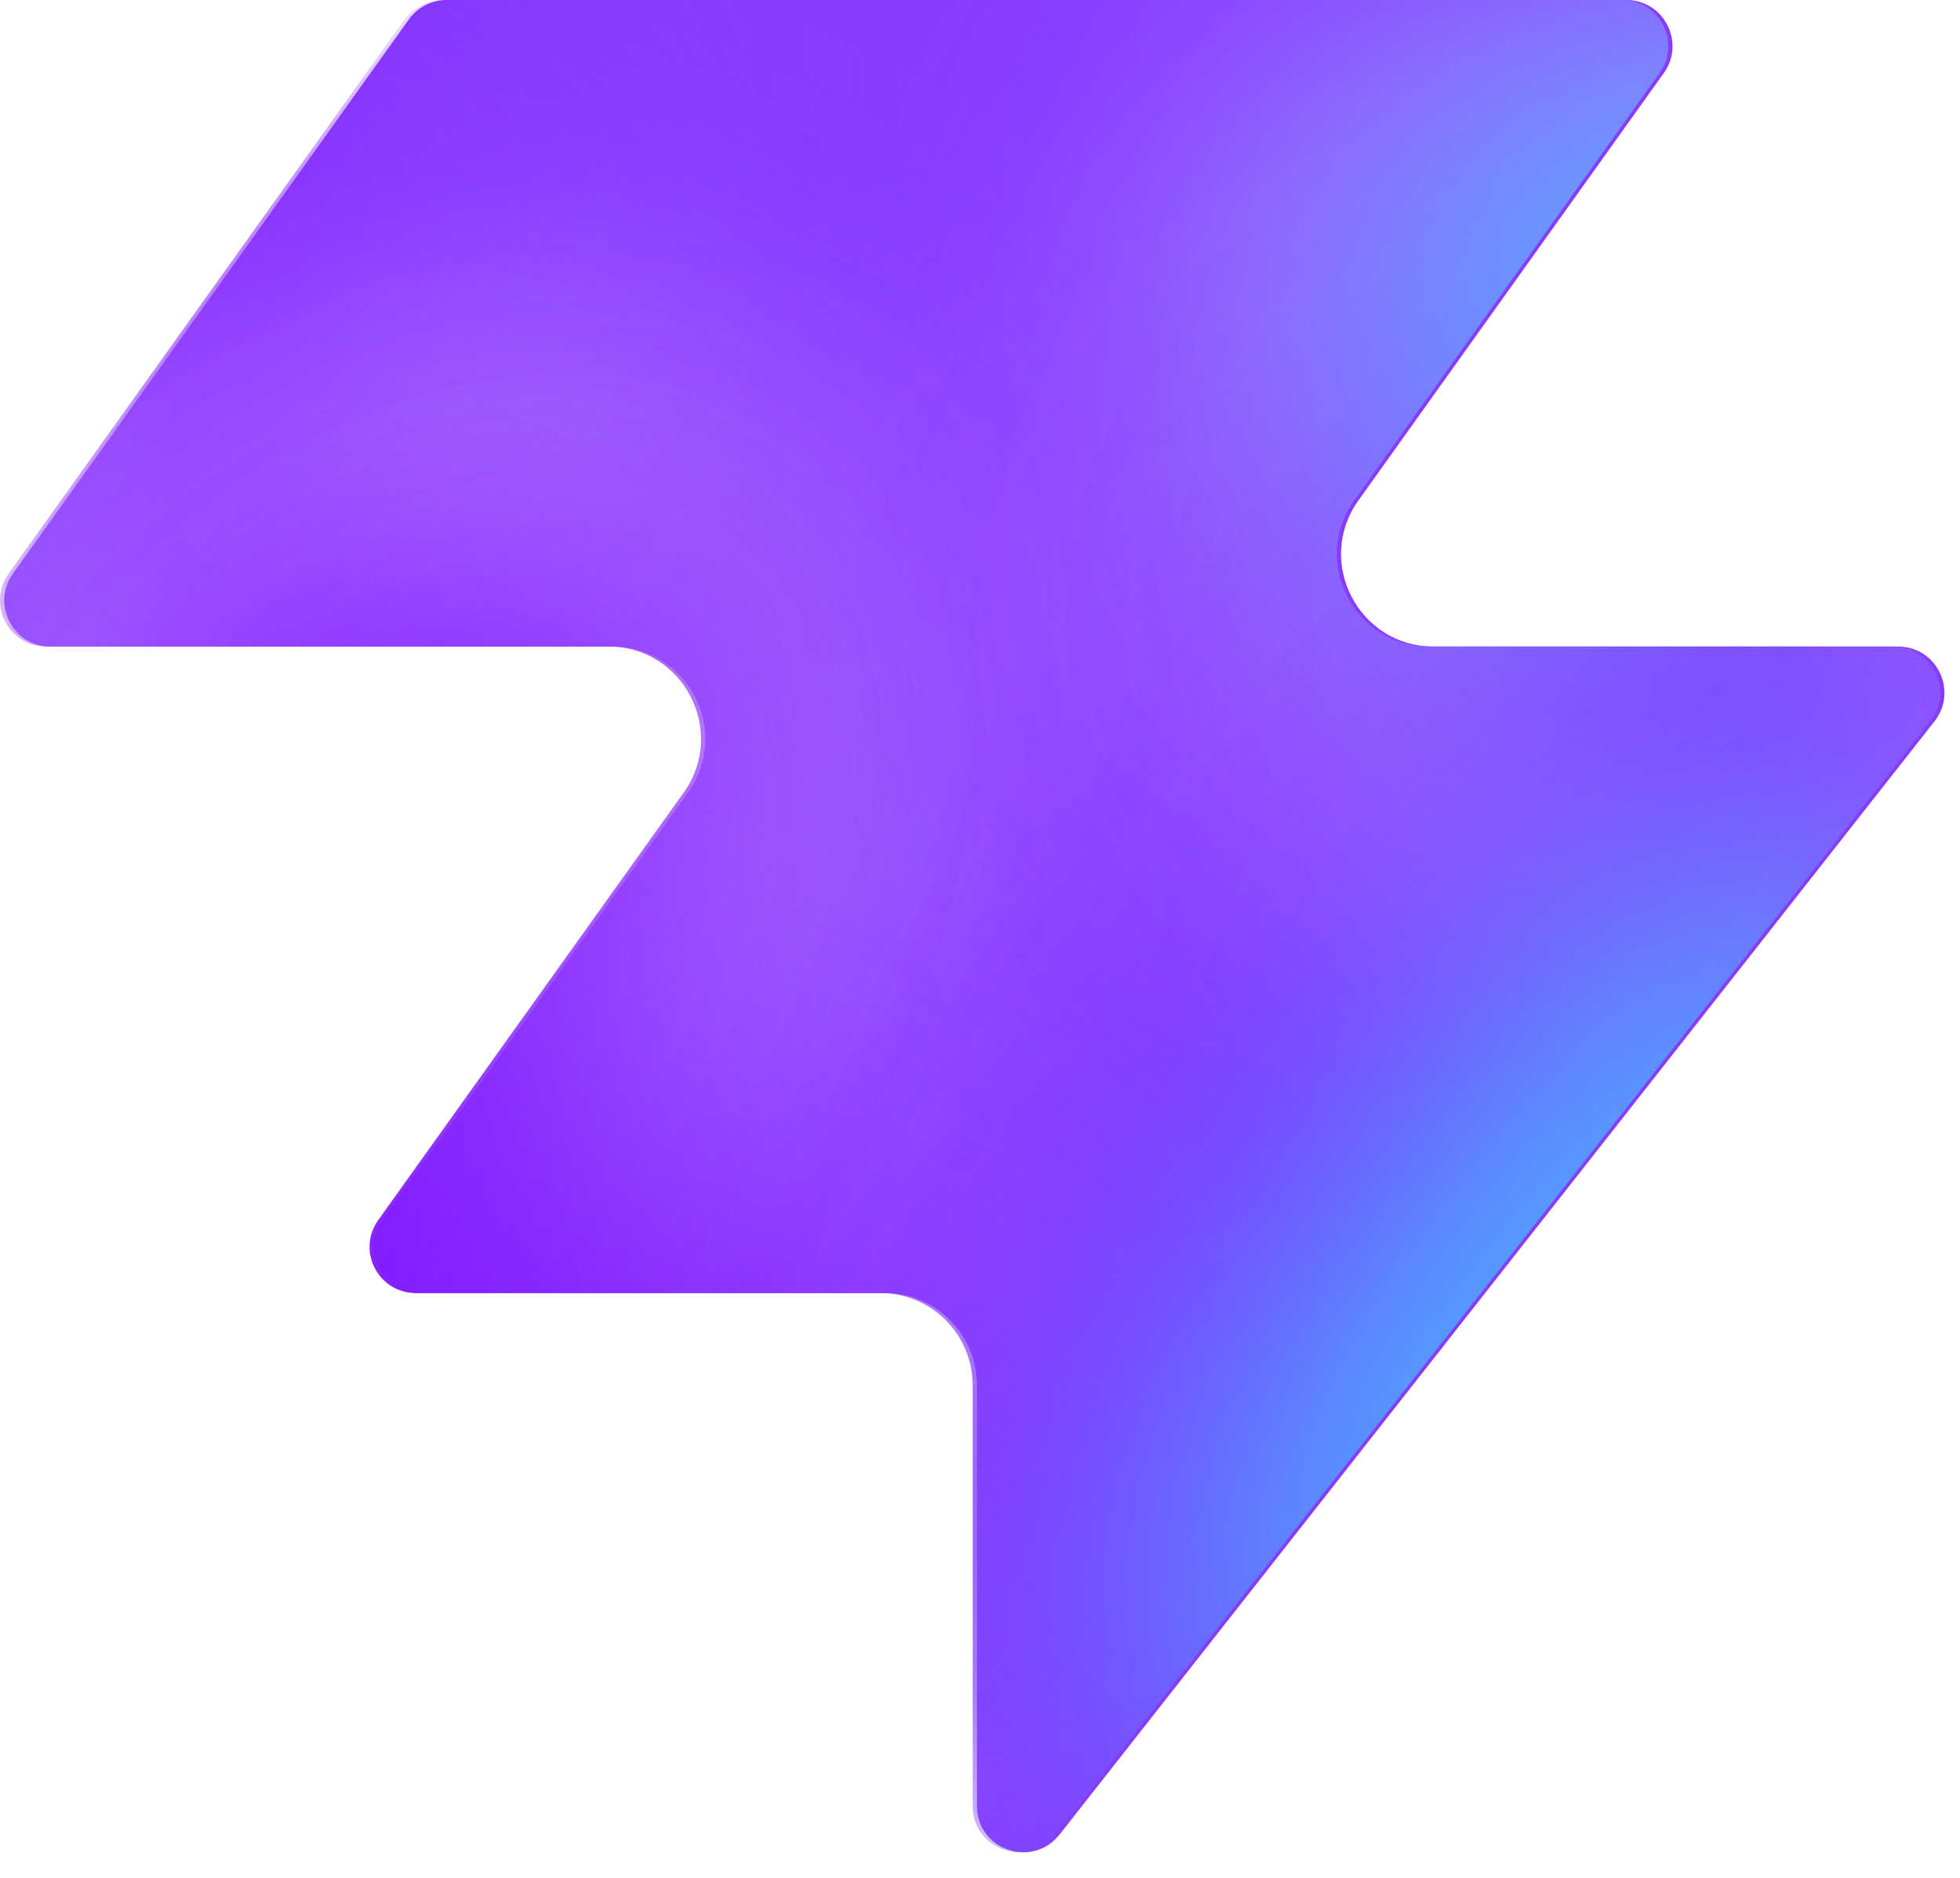
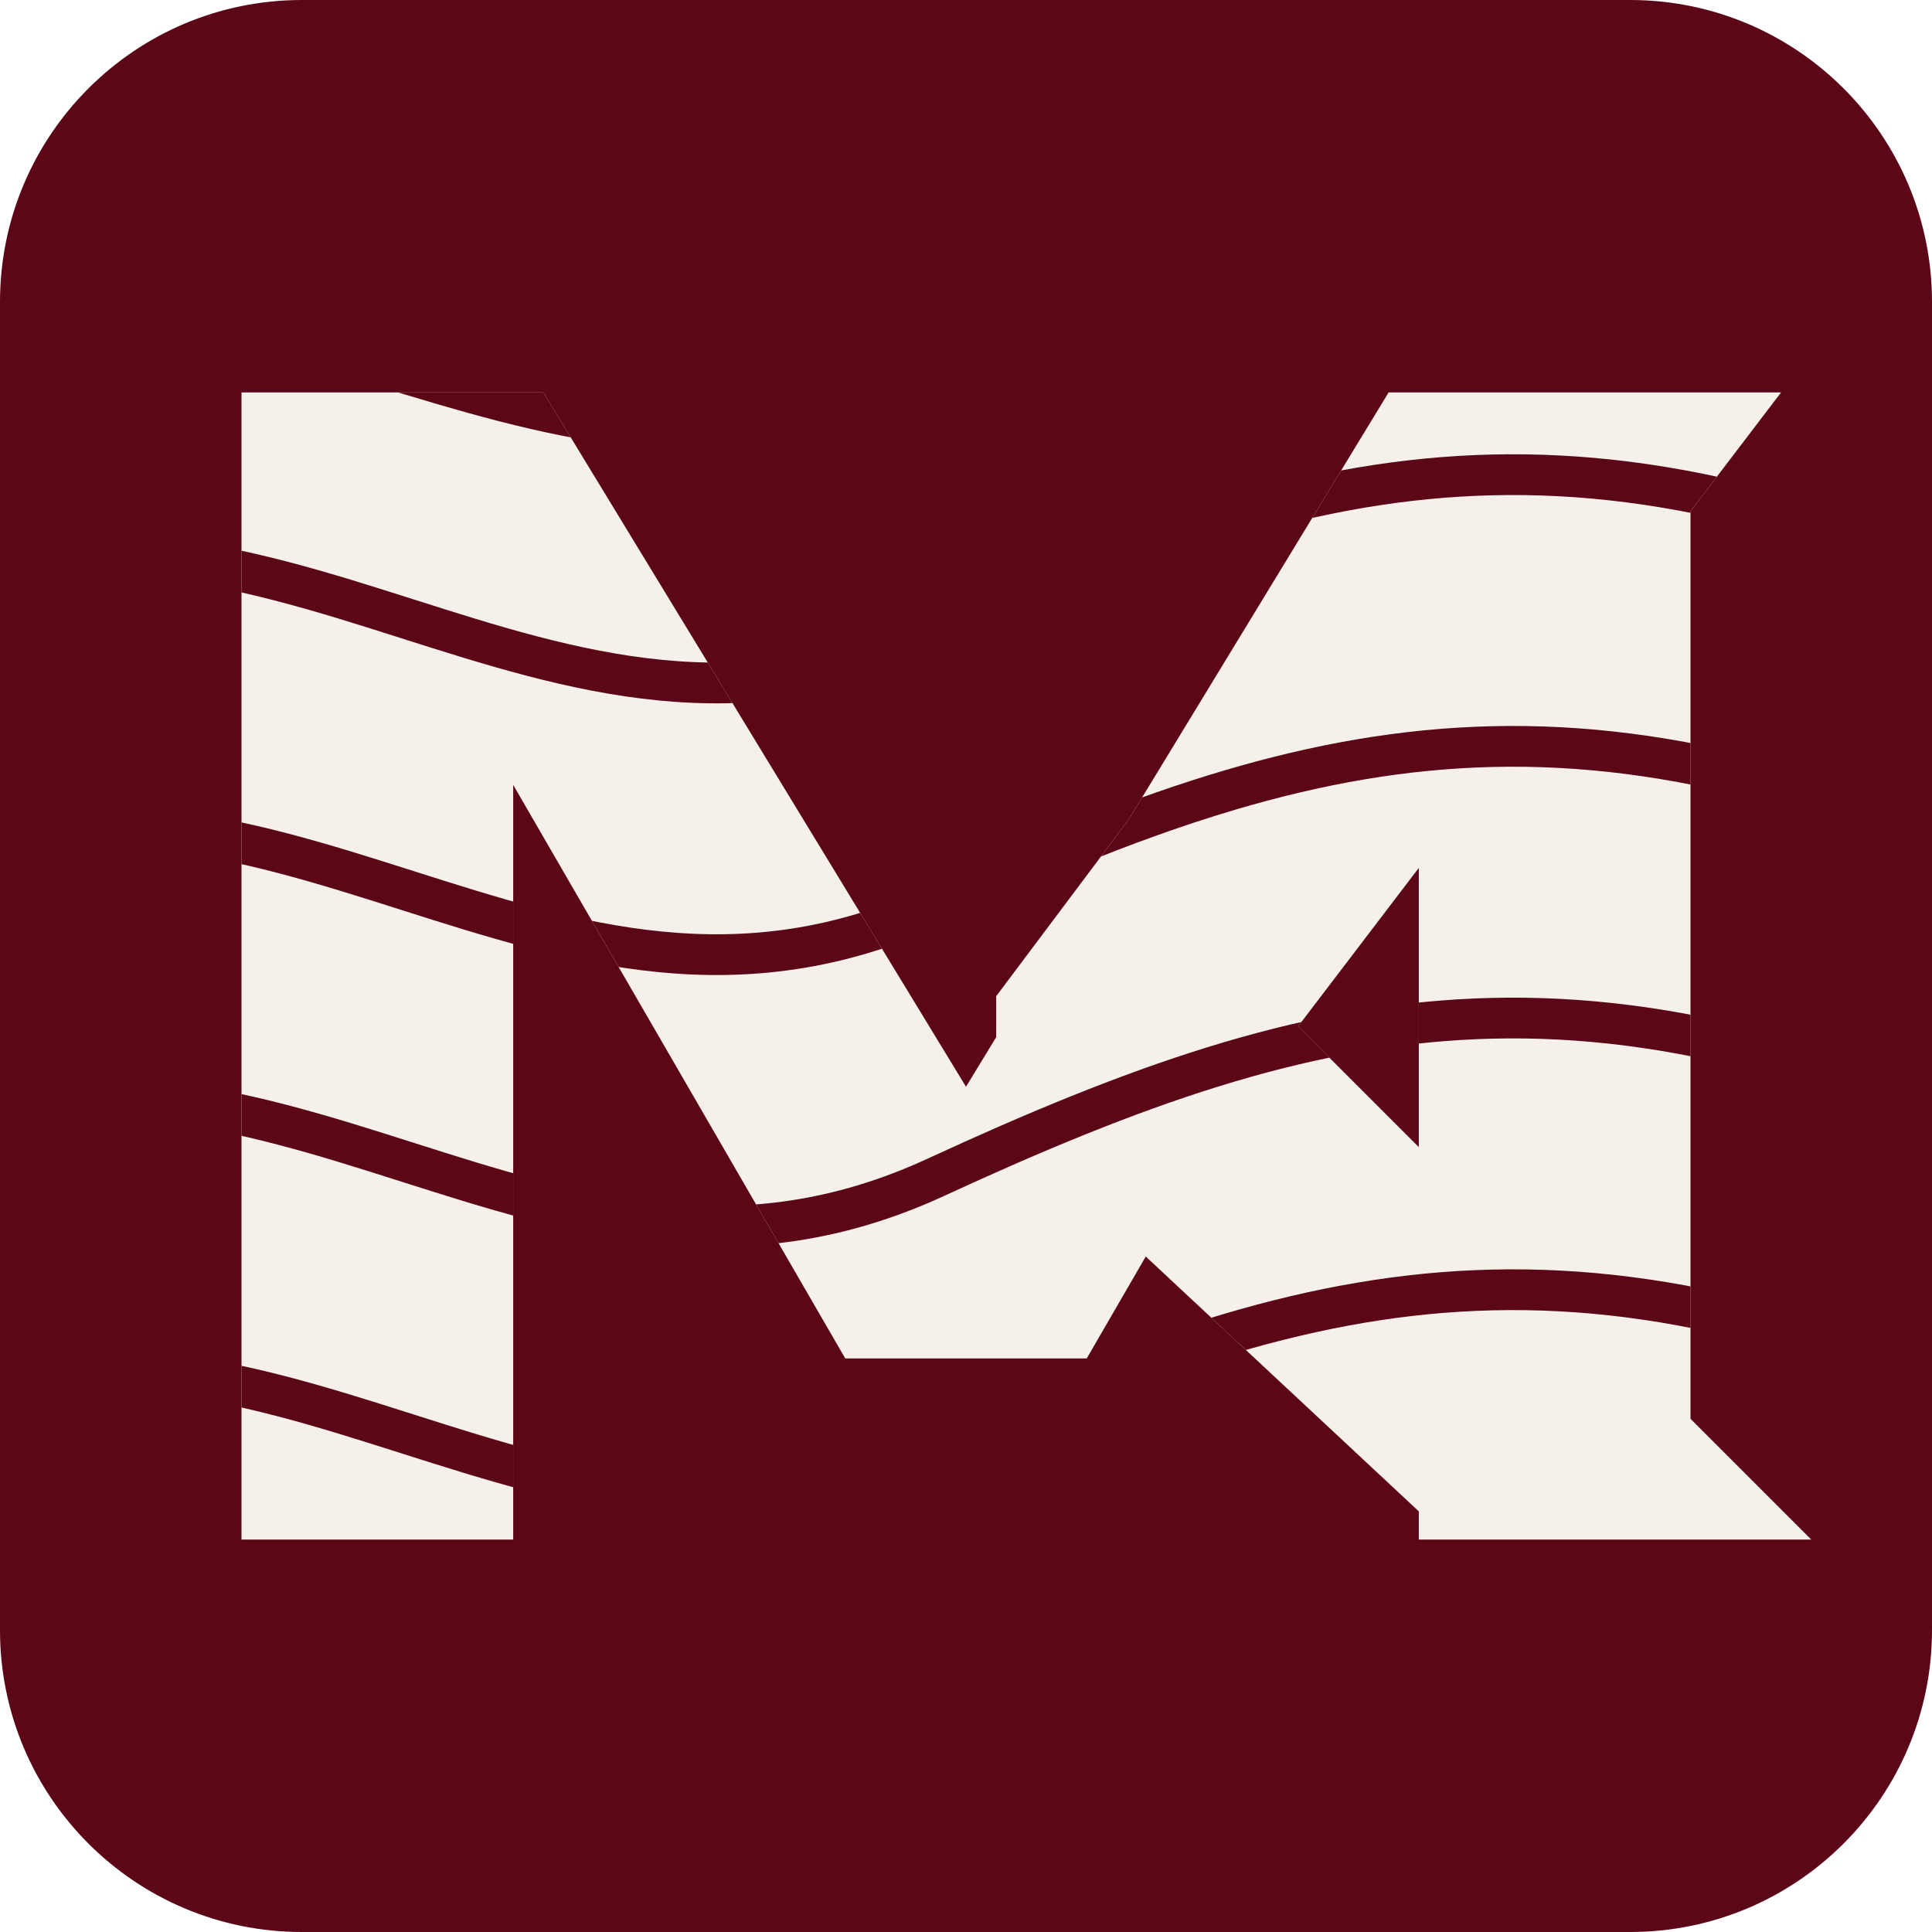
- <svg xmlns="http://www.w3.org/2000/svg" width="48" height="46" fill="none" viewBox="0 0 48 46">
-   <path fill="#863bff" d="M25.946 44.938c-.664.845-2.021.375-2.021-.698V33.937a2.26 2.26 0 0 0-2.262-2.262H10.287c-.92 0-1.456-1.04-.92-1.788l7.48-10.471c1.07-1.497 0-3.578-1.842-3.578H1.237c-.92 0-1.456-1.04-.92-1.788L10.013.474c.214-.297.556-.474.92-.474h28.894c.92 0 1.456 1.04.92 1.788l-7.48 10.471c-1.07 1.498 0 3.579 1.842 3.579h11.377c.943 0 1.473 1.088.89 1.83L25.947 44.94z" style="fill:#863bff;fill:color(display-p3 .525 .23 1);fill-opacity:1" />
-   <mask id="a" width="48" height="46" x="0" y="0" maskUnits="userSpaceOnUse" style="mask-type:alpha">
-     <path fill="#000" d="M25.842 44.938c-.664.844-2.021.375-2.021-.698V33.937a2.26 2.26 0 0 0-2.262-2.262H10.183c-.92 0-1.456-1.04-.92-1.788l7.48-10.471c1.07-1.498 0-3.579-1.842-3.579H1.133c-.92 0-1.456-1.04-.92-1.787L9.91.473c.214-.297.556-.474.92-.474h28.894c.92 0 1.456 1.04.92 1.788l-7.48 10.471c-1.07 1.498 0 3.578 1.842 3.578h11.377c.943 0 1.473 1.088.89 1.832L25.843 44.94z" style="fill:#000;fill-opacity:1" />
-   </mask>
-   <g mask="url(#a)">
-     <g filter="url(#b)">
-       <ellipse cx="5.508" cy="14.704" fill="#ede6ff" rx="5.508" ry="14.704" style="fill:#ede6ff;fill:color(display-p3 .927 .903 1);fill-opacity:1" transform="matrix(.00324 1 1 -.00324 -4.47 31.516)" />
-     </g>
-     <g filter="url(#c)">
-       <ellipse cx="10.399" cy="29.851" fill="#ede6ff" rx="10.399" ry="29.851" style="fill:#ede6ff;fill:color(display-p3 .927 .903 1);fill-opacity:1" transform="matrix(.00324 1 1 -.00324 -39.328 7.883)" />
-     </g>
-     <g filter="url(#d)">
-       <ellipse cx="5.508" cy="30.487" fill="#7e14ff" rx="5.508" ry="30.487" style="fill:#7e14ff;fill:color(display-p3 .492 .077 1);fill-opacity:1" transform="rotate(89.814 -25.913 -14.639)scale(1 -1)" />
-     </g>
-     <g filter="url(#e)">
-       <ellipse cx="5.508" cy="30.599" fill="#7e14ff" rx="5.508" ry="30.599" style="fill:#7e14ff;fill:color(display-p3 .492 .077 1);fill-opacity:1" transform="rotate(89.814 -32.644 -3.334)scale(1 -1)" />
-     </g>
-     <g filter="url(#f)">
-       <ellipse cx="5.508" cy="30.599" fill="#7e14ff" rx="5.508" ry="30.599" style="fill:#7e14ff;fill:color(display-p3 .492 .077 1);fill-opacity:1" transform="matrix(.00324 1 1 -.00324 -34.34 30.47)" />
-     </g>
-     <g filter="url(#g)">
-       <ellipse cx="14.072" cy="22.078" fill="#ede6ff" rx="14.072" ry="22.078" style="fill:#ede6ff;fill:color(display-p3 .927 .903 1);fill-opacity:1" transform="rotate(93.35 24.506 48.493)scale(-1 1)" />
-     </g>
-     <g filter="url(#h)">
-       <ellipse cx="3.47" cy="21.501" fill="#7e14ff" rx="3.47" ry="21.501" style="fill:#7e14ff;fill:color(display-p3 .492 .077 1);fill-opacity:1" transform="rotate(89.009 28.708 47.59)scale(-1 1)" />
-     </g>
-     <g filter="url(#i)">
-       <ellipse cx="3.47" cy="21.501" fill="#7e14ff" rx="3.47" ry="21.501" style="fill:#7e14ff;fill:color(display-p3 .492 .077 1);fill-opacity:1" transform="rotate(89.009 28.708 47.59)scale(-1 1)" />
-     </g>
-     <g filter="url(#j)">
-       <ellipse cx=".387" cy="8.972" fill="#7e14ff" rx="4.407" ry="29.108" style="fill:#7e14ff;fill:color(display-p3 .492 .077 1);fill-opacity:1" transform="rotate(39.51 .387 8.972)" />
-     </g>
-     <g filter="url(#k)">
-       <ellipse cx="47.523" cy="-6.092" fill="#7e14ff" rx="4.407" ry="29.108" style="fill:#7e14ff;fill:color(display-p3 .492 .077 1);fill-opacity:1" transform="rotate(37.892 47.523 -6.092)" />
-     </g>
-     <g filter="url(#l)">
-       <ellipse cx="41.412" cy="6.333" fill="#47bfff" rx="5.971" ry="9.665" style="fill:#47bfff;fill:color(display-p3 .28 .748 1);fill-opacity:1" transform="rotate(37.892 41.412 6.333)" />
-     </g>
-     <g filter="url(#m)">
-       <ellipse cx="-1.879" cy="38.332" fill="#7e14ff" rx="4.407" ry="29.108" style="fill:#7e14ff;fill:color(display-p3 .492 .077 1);fill-opacity:1" transform="rotate(37.892 -1.88 38.332)" />
-     </g>
-     <g filter="url(#n)">
-       <ellipse cx="-1.879" cy="38.332" fill="#7e14ff" rx="4.407" ry="29.108" style="fill:#7e14ff;fill:color(display-p3 .492 .077 1);fill-opacity:1" transform="rotate(37.892 -1.88 38.332)" />
-     </g>
-     <g filter="url(#o)">
-       <ellipse cx="35.651" cy="29.907" fill="#7e14ff" rx="4.407" ry="29.108" style="fill:#7e14ff;fill:color(display-p3 .492 .077 1);fill-opacity:1" transform="rotate(37.892 35.651 29.907)" />
-     </g>
-     <g filter="url(#p)">
-       <ellipse cx="38.418" cy="32.4" fill="#47bfff" rx="5.971" ry="15.297" style="fill:#47bfff;fill:color(display-p3 .28 .748 1);fill-opacity:1" transform="rotate(37.892 38.418 32.4)" />
+ <svg xmlns="http://www.w3.org/2000/svg" viewBox="0 0 64 64">
+   <rect width="64" height="64" rx="10" fill="#5b0717" />
+   <defs>
+     <clipPath id="mk">
+       <path d="M8 51V13h10l14 23 14-23h10v38h-9V26L36 45h-8L17 26v25H8Z" />
+       <path d="M33 33 48 13h11L43 34l17 17H48L33 37Z" />
+     </clipPath>
+   </defs>
+   <g clip-path="url(#mk)">
+     <rect width="64" height="64" fill="#f5f0e8" />
+     <g fill="none" stroke="#5b0717" stroke-width="1.35">
+       <path d="M-4 12c12-6 21 6 34 1s22-8 39-1" />
+       <path d="M-4 20c13-6 22 7 35 1s22-8 38 0" />
+       <path d="M-4 29c13-6 22 7 35 1s22-8 38 0" />
+       <path d="M-4 38c13-6 22 7 35 1s22-8 38 0" />
+       <path d="M-4 47c13-6 22 7 35 1s22-8 38 0" />
    </g>
  </g>
-   <defs>
-     <filter id="b" width="60.045" height="41.654" x="-19.77" y="16.149" color-interpolation-filters="sRGB" filterUnits="userSpaceOnUse">
-       <feFlood flood-opacity="0" result="BackgroundImageFix" />
-       <feBlend in="SourceGraphic" in2="BackgroundImageFix" result="shape" />
-       <feGaussianBlur result="effect1_foregroundBlur_2002_17158" stdDeviation="7.659" />
-     </filter>
-     <filter id="c" width="90.34" height="51.437" x="-54.613" y="-7.533" color-interpolation-filters="sRGB" filterUnits="userSpaceOnUse">
-       <feFlood flood-opacity="0" result="BackgroundImageFix" />
-       <feBlend in="SourceGraphic" in2="BackgroundImageFix" result="shape" />
-       <feGaussianBlur result="effect1_foregroundBlur_2002_17158" stdDeviation="7.659" />
-     </filter>
-     <filter id="d" width="79.355" height="29.4" x="-49.64" y="2.03" color-interpolation-filters="sRGB" filterUnits="userSpaceOnUse">
-       <feFlood flood-opacity="0" result="BackgroundImageFix" />
-       <feBlend in="SourceGraphic" in2="BackgroundImageFix" result="shape" />
-       <feGaussianBlur result="effect1_foregroundBlur_2002_17158" stdDeviation="4.596" />
-     </filter>
-     <filter id="e" width="79.579" height="29.4" x="-45.045" y="20.029" color-interpolation-filters="sRGB" filterUnits="userSpaceOnUse">
-       <feFlood flood-opacity="0" result="BackgroundImageFix" />
-       <feBlend in="SourceGraphic" in2="BackgroundImageFix" result="shape" />
-       <feGaussianBlur result="effect1_foregroundBlur_2002_17158" stdDeviation="4.596" />
-     </filter>
-     <filter id="f" width="79.579" height="29.4" x="-43.513" y="21.178" color-interpolation-filters="sRGB" filterUnits="userSpaceOnUse">
-       <feFlood flood-opacity="0" result="BackgroundImageFix" />
-       <feBlend in="SourceGraphic" in2="BackgroundImageFix" result="shape" />
-       <feGaussianBlur result="effect1_foregroundBlur_2002_17158" stdDeviation="4.596" />
-     </filter>
-     <filter id="g" width="74.749" height="58.852" x="15.756" y="-17.901" color-interpolation-filters="sRGB" filterUnits="userSpaceOnUse">
-       <feFlood flood-opacity="0" result="BackgroundImageFix" />
-       <feBlend in="SourceGraphic" in2="BackgroundImageFix" result="shape" />
-       <feGaussianBlur result="effect1_foregroundBlur_2002_17158" stdDeviation="7.659" />
-     </filter>
-     <filter id="h" width="61.377" height="25.362" x="23.548" y="2.284" color-interpolation-filters="sRGB" filterUnits="userSpaceOnUse">
-       <feFlood flood-opacity="0" result="BackgroundImageFix" />
-       <feBlend in="SourceGraphic" in2="BackgroundImageFix" result="shape" />
-       <feGaussianBlur result="effect1_foregroundBlur_2002_17158" stdDeviation="4.596" />
-     </filter>
-     <filter id="i" width="61.377" height="25.362" x="23.548" y="2.284" color-interpolation-filters="sRGB" filterUnits="userSpaceOnUse">
-       <feFlood flood-opacity="0" result="BackgroundImageFix" />
-       <feBlend in="SourceGraphic" in2="BackgroundImageFix" result="shape" />
-       <feGaussianBlur result="effect1_foregroundBlur_2002_17158" stdDeviation="4.596" />
-     </filter>
-     <filter id="j" width="56.045" height="63.649" x="-27.636" y="-22.853" color-interpolation-filters="sRGB" filterUnits="userSpaceOnUse">
-       <feFlood flood-opacity="0" result="BackgroundImageFix" />
-       <feBlend in="SourceGraphic" in2="BackgroundImageFix" result="shape" />
-       <feGaussianBlur result="effect1_foregroundBlur_2002_17158" stdDeviation="4.596" />
-     </filter>
-     <filter id="k" width="54.814" height="64.646" x="20.116" y="-38.415" color-interpolation-filters="sRGB" filterUnits="userSpaceOnUse">
-       <feFlood flood-opacity="0" result="BackgroundImageFix" />
-       <feBlend in="SourceGraphic" in2="BackgroundImageFix" result="shape" />
-       <feGaussianBlur result="effect1_foregroundBlur_2002_17158" stdDeviation="4.596" />
-     </filter>
-     <filter id="l" width="33.541" height="35.313" x="24.641" y="-11.323" color-interpolation-filters="sRGB" filterUnits="userSpaceOnUse">
-       <feFlood flood-opacity="0" result="BackgroundImageFix" />
-       <feBlend in="SourceGraphic" in2="BackgroundImageFix" result="shape" />
-       <feGaussianBlur result="effect1_foregroundBlur_2002_17158" stdDeviation="4.596" />
-     </filter>
-     <filter id="m" width="54.814" height="64.646" x="-29.286" y="6.009" color-interpolation-filters="sRGB" filterUnits="userSpaceOnUse">
-       <feFlood flood-opacity="0" result="BackgroundImageFix" />
-       <feBlend in="SourceGraphic" in2="BackgroundImageFix" result="shape" />
-       <feGaussianBlur result="effect1_foregroundBlur_2002_17158" stdDeviation="4.596" />
-     </filter>
-     <filter id="n" width="54.814" height="64.646" x="-29.286" y="6.009" color-interpolation-filters="sRGB" filterUnits="userSpaceOnUse">
-       <feFlood flood-opacity="0" result="BackgroundImageFix" />
-       <feBlend in="SourceGraphic" in2="BackgroundImageFix" result="shape" />
-       <feGaussianBlur result="effect1_foregroundBlur_2002_17158" stdDeviation="4.596" />
-     </filter>
-     <filter id="o" width="54.814" height="64.646" x="8.244" y="-2.416" color-interpolation-filters="sRGB" filterUnits="userSpaceOnUse">
-       <feFlood flood-opacity="0" result="BackgroundImageFix" />
-       <feBlend in="SourceGraphic" in2="BackgroundImageFix" result="shape" />
-       <feGaussianBlur result="effect1_foregroundBlur_2002_17158" stdDeviation="4.596" />
-     </filter>
-     <filter id="p" width="39.409" height="43.623" x="18.713" y="10.588" color-interpolation-filters="sRGB" filterUnits="userSpaceOnUse">
-       <feFlood flood-opacity="0" result="BackgroundImageFix" />
-       <feBlend in="SourceGraphic" in2="BackgroundImageFix" result="shape" />
-       <feGaussianBlur result="effect1_foregroundBlur_2002_17158" stdDeviation="4.596" />
-     </filter>
-   </defs>
</svg>
